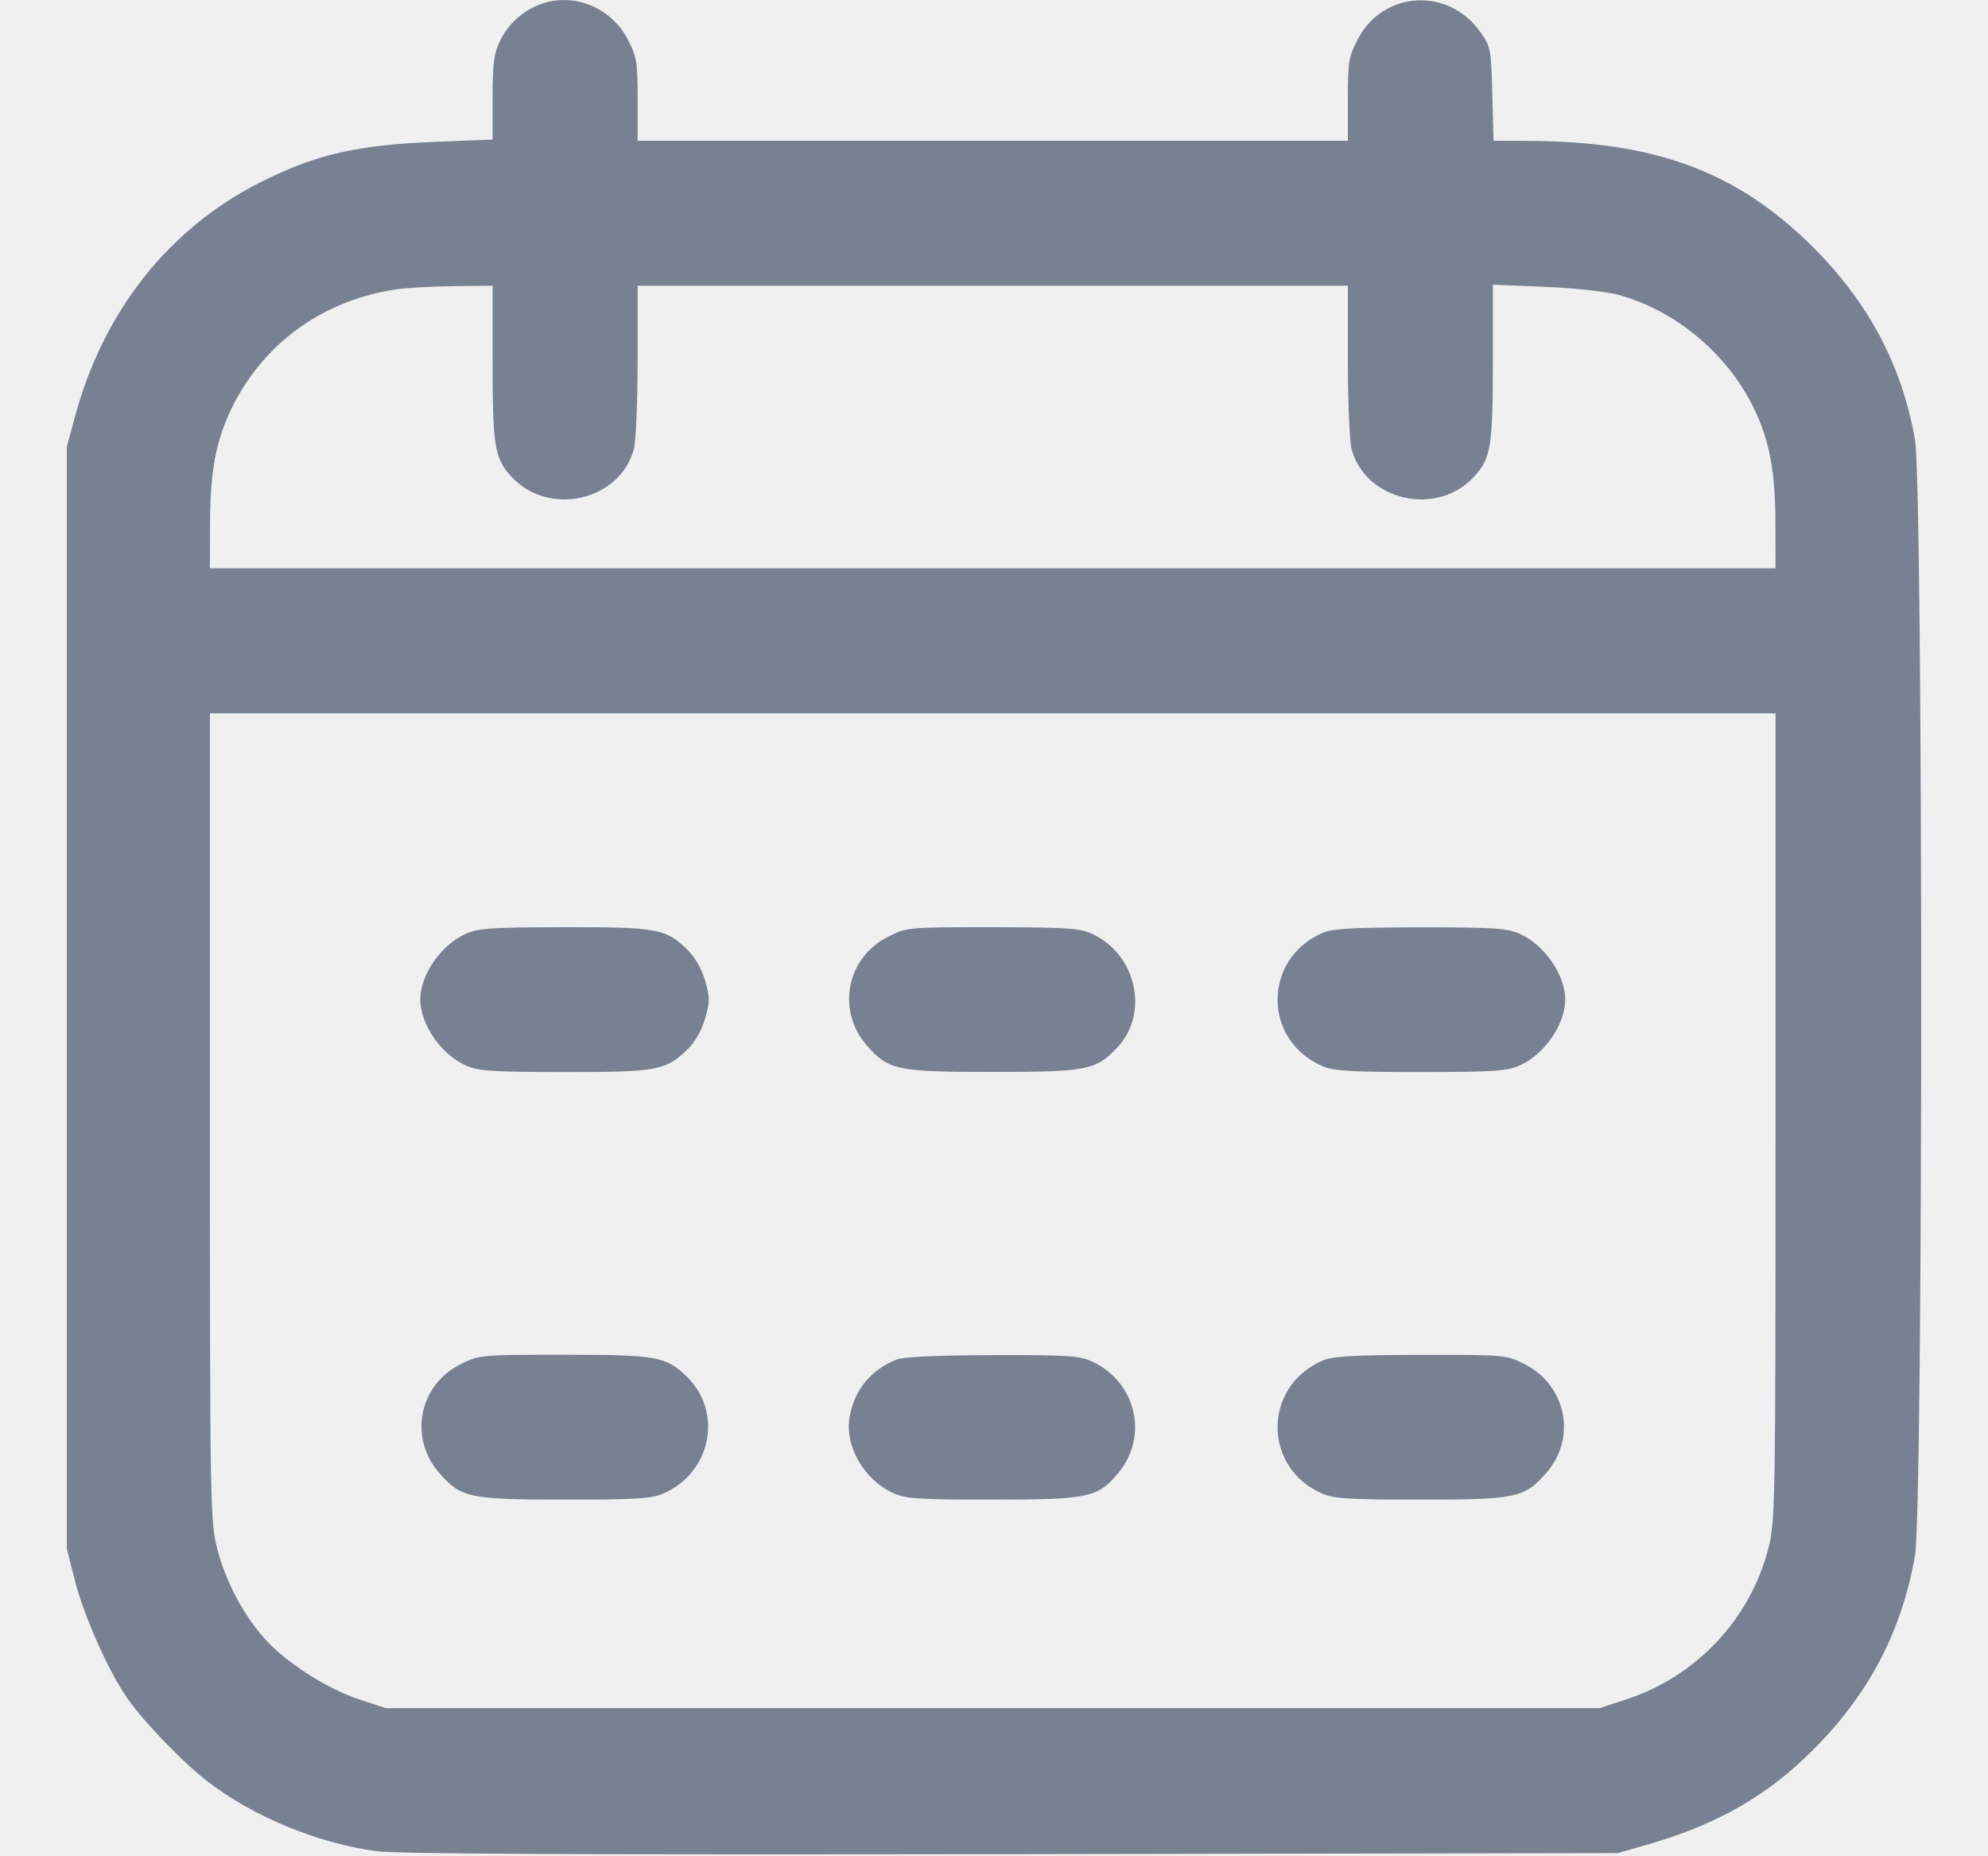
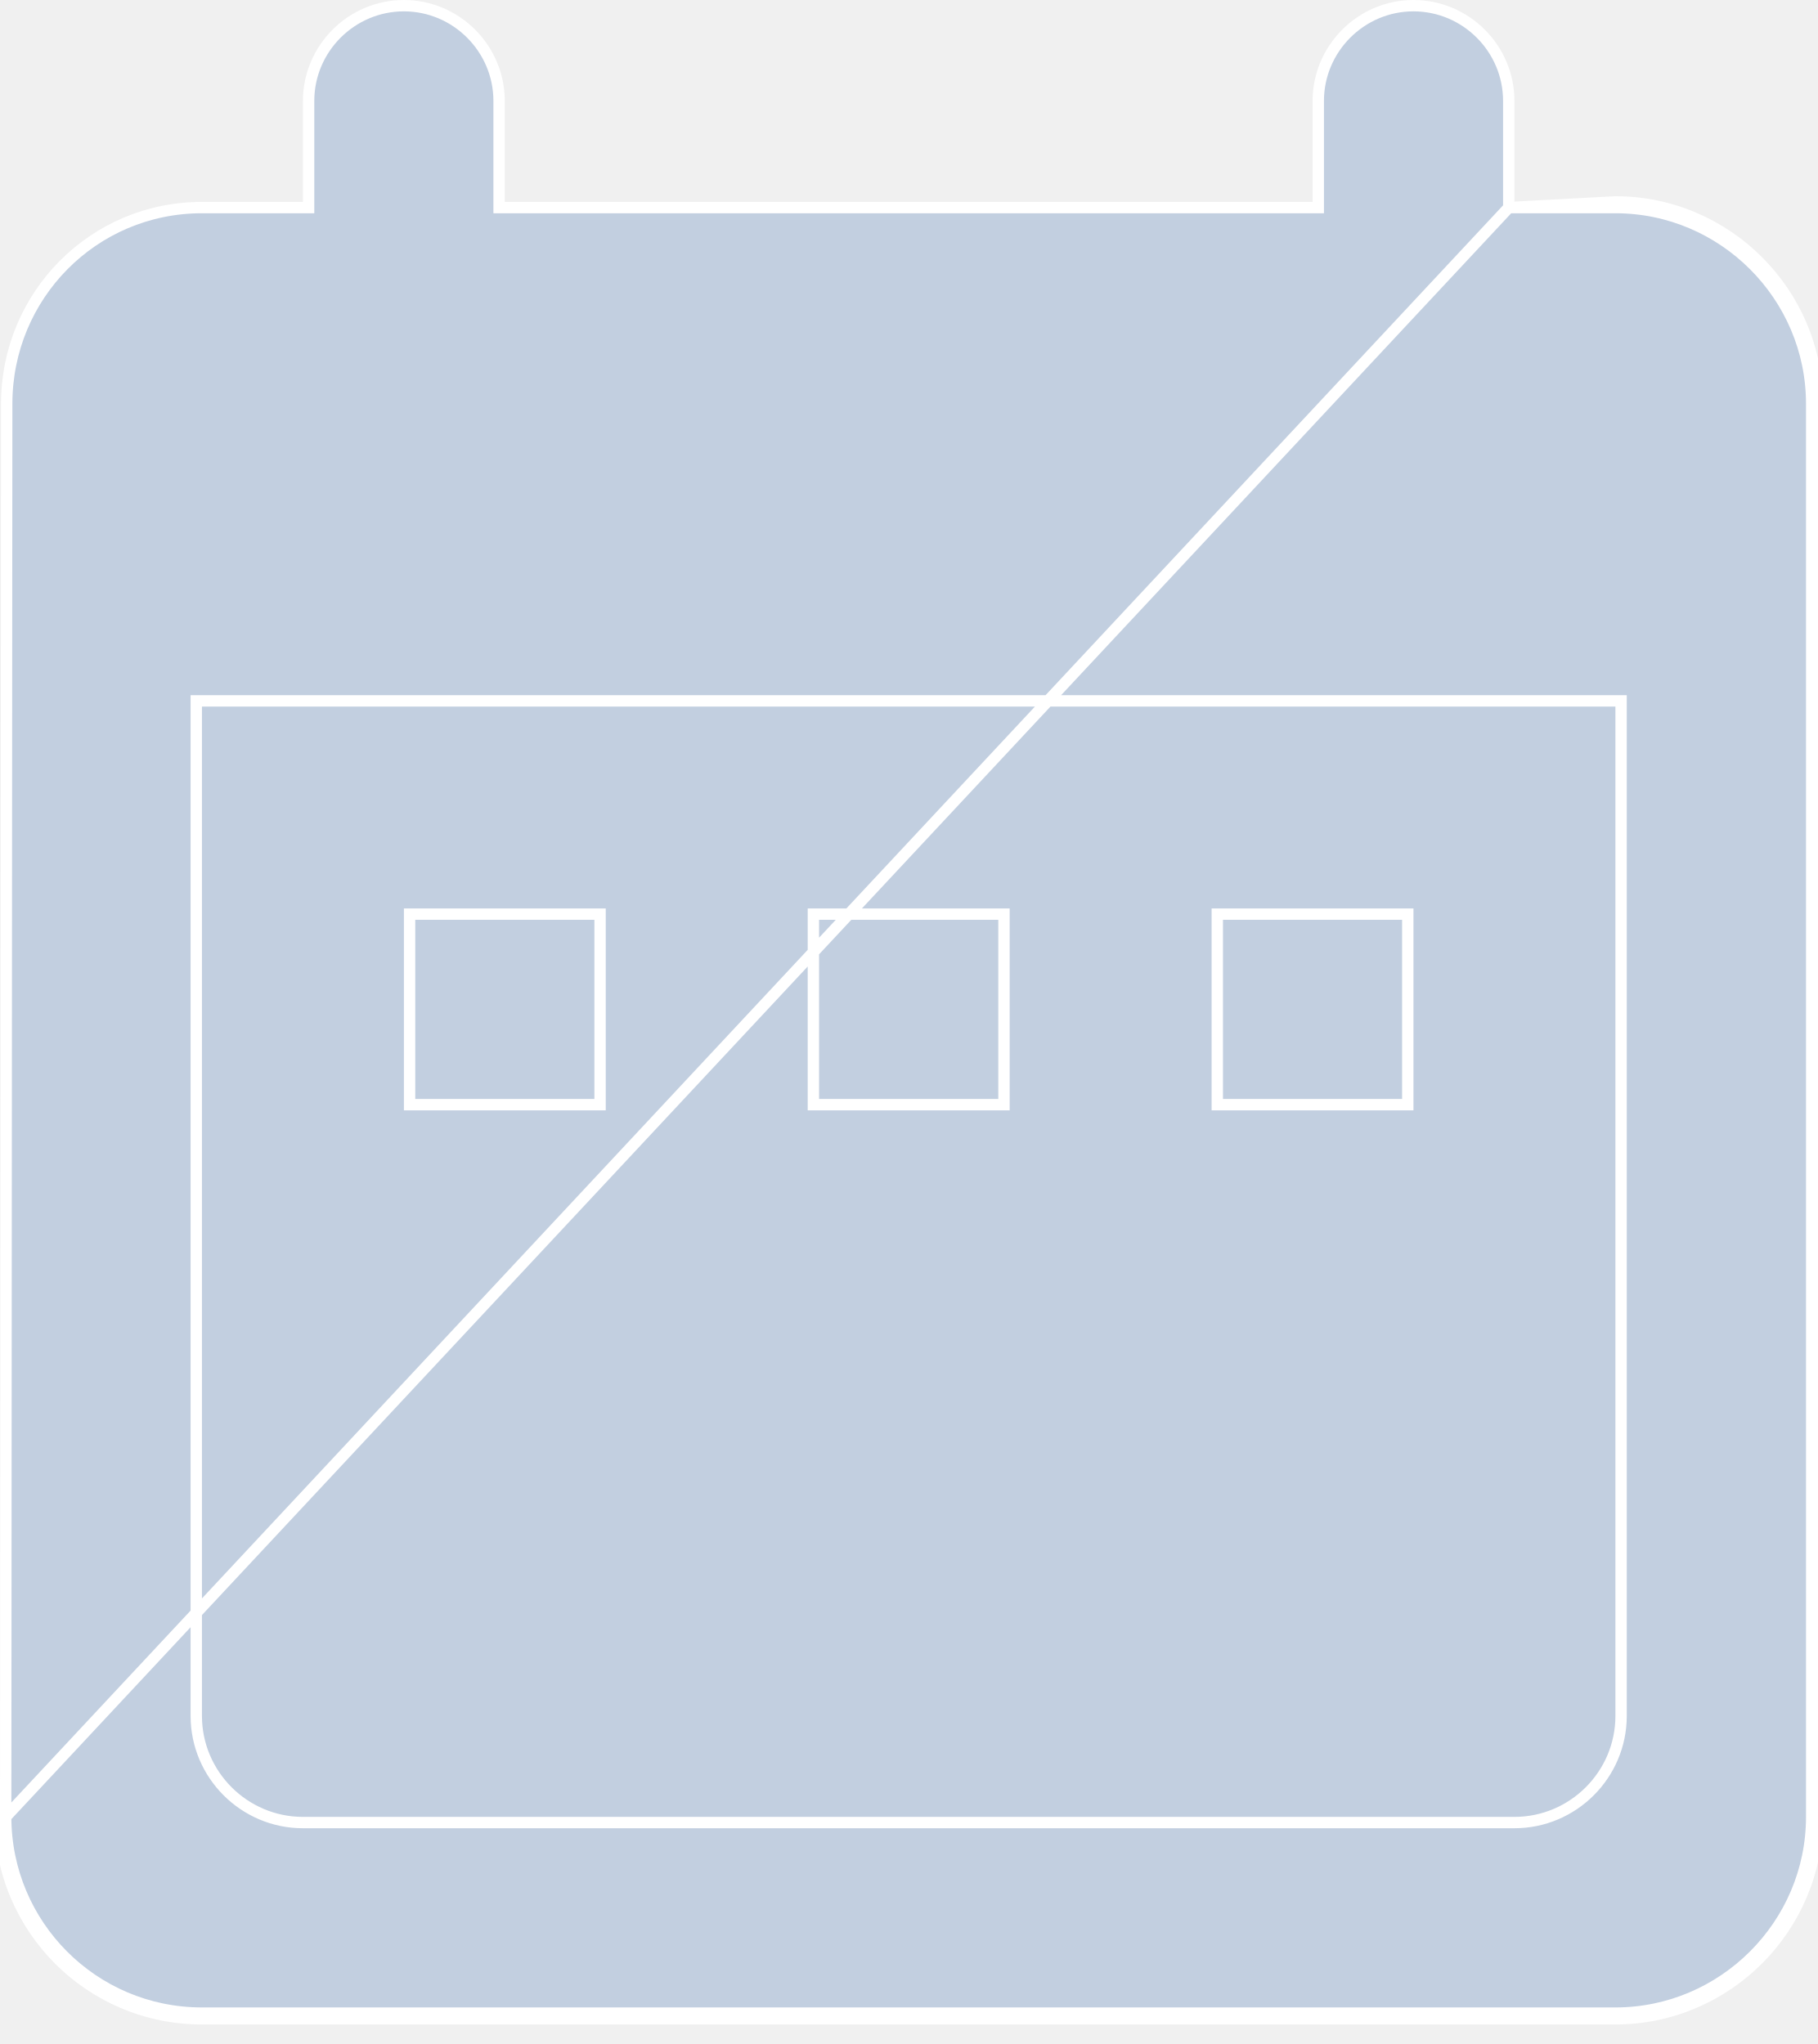
- <svg xmlns="http://www.w3.org/2000/svg" width="15" height="14" viewBox="0 0 15 14" fill="none">
-   <path fill-rule="evenodd" clip-rule="evenodd" d="M4.086 0.029C3.951 0.076 3.836 0.178 3.775 0.304C3.726 0.404 3.717 0.474 3.717 0.738V1.053L3.286 1.07C2.687 1.094 2.378 1.166 1.958 1.379C1.269 1.728 0.776 2.355 0.564 3.15L0.504 3.372V7.529V11.685L0.566 11.929C0.634 12.194 0.815 12.602 0.956 12.807C1.08 12.987 1.377 13.296 1.564 13.44C1.913 13.709 2.401 13.91 2.846 13.968C3.006 13.989 4.448 13.995 7.641 13.99L12.207 13.982L12.419 13.921C12.906 13.783 13.272 13.585 13.591 13.289C14.067 12.847 14.342 12.349 14.449 11.738C14.512 11.379 14.511 3.677 14.449 3.318C14.352 2.761 14.101 2.287 13.684 1.869C13.109 1.295 12.494 1.065 11.52 1.063L11.269 1.062L11.26 0.709C11.251 0.367 11.248 0.352 11.168 0.24C10.929 -0.099 10.436 -0.07 10.246 0.294C10.176 0.428 10.17 0.463 10.17 0.751V1.062H7.491H4.811V0.751C4.811 0.463 4.805 0.428 4.735 0.294C4.611 0.057 4.332 -0.057 4.086 0.029ZM3.717 2.744C3.717 3.373 3.732 3.461 3.862 3.6C4.141 3.9 4.675 3.779 4.782 3.392C4.798 3.336 4.811 3.035 4.811 2.723L4.811 2.156H7.491H10.17L10.17 2.723C10.17 3.035 10.183 3.336 10.199 3.392C10.306 3.779 10.84 3.9 11.119 3.6C11.249 3.461 11.264 3.373 11.264 2.74V2.148L11.654 2.164C11.872 2.173 12.114 2.199 12.205 2.223C12.64 2.34 13.031 2.666 13.232 3.078C13.352 3.324 13.396 3.559 13.396 3.954L13.397 4.288H7.491H1.584L1.585 3.954C1.585 3.559 1.629 3.324 1.749 3.078C1.988 2.589 2.439 2.264 2.992 2.183C3.067 2.172 3.261 2.161 3.423 2.159L3.717 2.156V2.744ZM13.397 8.427C13.397 11.384 13.395 11.477 13.342 11.685C13.206 12.216 12.798 12.65 12.274 12.821L12.071 12.888H7.491H2.91L2.707 12.821C2.465 12.742 2.151 12.539 1.994 12.361C1.831 12.176 1.702 11.93 1.639 11.685C1.586 11.477 1.584 11.38 1.584 8.427V5.382H7.491H13.397V8.427ZM3.512 7.047C3.326 7.131 3.171 7.357 3.171 7.542C3.171 7.727 3.326 7.954 3.512 8.038C3.608 8.082 3.701 8.088 4.258 8.089C4.962 8.089 5.022 8.078 5.188 7.917C5.244 7.863 5.294 7.776 5.32 7.686C5.357 7.557 5.357 7.528 5.32 7.398C5.294 7.309 5.244 7.222 5.188 7.167C5.022 7.006 4.962 6.995 4.258 6.996C3.701 6.997 3.608 7.003 3.512 7.047ZM6.703 7.067C6.387 7.224 6.309 7.624 6.541 7.889C6.705 8.075 6.767 8.088 7.491 8.088C8.203 8.088 8.269 8.075 8.431 7.903C8.673 7.645 8.575 7.201 8.242 7.047C8.146 7.003 8.058 6.997 7.489 6.996C6.85 6.996 6.844 6.996 6.703 7.067ZM9.979 7.039C9.524 7.236 9.527 7.856 9.985 8.047C10.067 8.081 10.209 8.089 10.723 8.089C11.28 8.088 11.373 8.082 11.469 8.038C11.655 7.954 11.81 7.727 11.81 7.542C11.81 7.357 11.655 7.131 11.469 7.047C11.373 7.003 11.281 6.997 10.717 6.997C10.204 6.998 10.055 7.006 9.979 7.039ZM3.476 10.293C3.16 10.45 3.082 10.85 3.315 11.115C3.478 11.301 3.541 11.315 4.258 11.315C4.772 11.316 4.914 11.308 4.996 11.273C5.368 11.118 5.461 10.652 5.176 10.381C5.021 10.234 4.951 10.222 4.257 10.222C3.624 10.222 3.617 10.223 3.476 10.293ZM6.766 10.258C6.571 10.335 6.449 10.483 6.411 10.689C6.37 10.906 6.518 11.165 6.738 11.265C6.834 11.309 6.927 11.315 7.491 11.315C8.219 11.315 8.284 11.3 8.441 11.11C8.668 10.834 8.571 10.426 8.242 10.274C8.145 10.229 8.06 10.223 7.491 10.225C7.067 10.226 6.82 10.237 6.766 10.258ZM9.979 10.266C9.524 10.463 9.527 11.083 9.985 11.273C10.067 11.308 10.209 11.316 10.723 11.315C11.44 11.315 11.503 11.301 11.666 11.115C11.9 10.849 11.819 10.449 11.498 10.29C11.365 10.223 11.35 10.222 10.719 10.223C10.205 10.224 10.055 10.233 9.979 10.266Z" fill="#778192" />
+ <svg xmlns="http://www.w3.org/2000/svg" width="16" height="18" viewBox="0 0 16 18" fill="none">
+   <path d="M13.283 1.828V1.778V0.889C13.283 0.428 12.906 0.05 12.444 0.05C11.983 0.05 11.606 0.428 11.606 0.889V1.778V1.828H11.556H4.444H4.394V1.778V0.889C4.394 0.428 4.017 0.05 3.556 0.05C3.094 0.05 2.717 0.428 2.717 0.889V1.778V1.828H2.667H1.778C0.819 1.828 0.059 2.605 0.059 3.556V3.556L0.05 16C0.05 16 0.05 16 0.05 16M13.283 1.828L14.222 1.778C15.2 1.778 16 2.578 16 3.556V16C16 16.978 15.2 17.778 14.222 17.778H1.778C0.791 17.778 0 16.978 0 16L0.05 16M13.283 1.828H13.333H14.222C15.172 1.828 15.95 2.605 15.95 3.556V16C15.95 16.95 15.172 17.728 14.222 17.728H1.778C0.819 17.728 0.05 16.95 0.05 16M13.283 1.828L0.05 16M1.778 6.172H1.728V6.222V15.111C1.728 15.628 2.15 16.05 2.667 16.05H13.333C13.85 16.05 14.272 15.628 14.272 15.111V6.222V6.172H14.222H1.778ZM5.283 8.05V9.728H3.606V8.05H5.283ZM7.161 8.05H8.839V9.728H7.161V8.05ZM12.394 8.05V9.728H10.717V8.05H12.394Z" fill="#C2CFE0" stroke="white" stroke-width="0.1" />
</svg>
